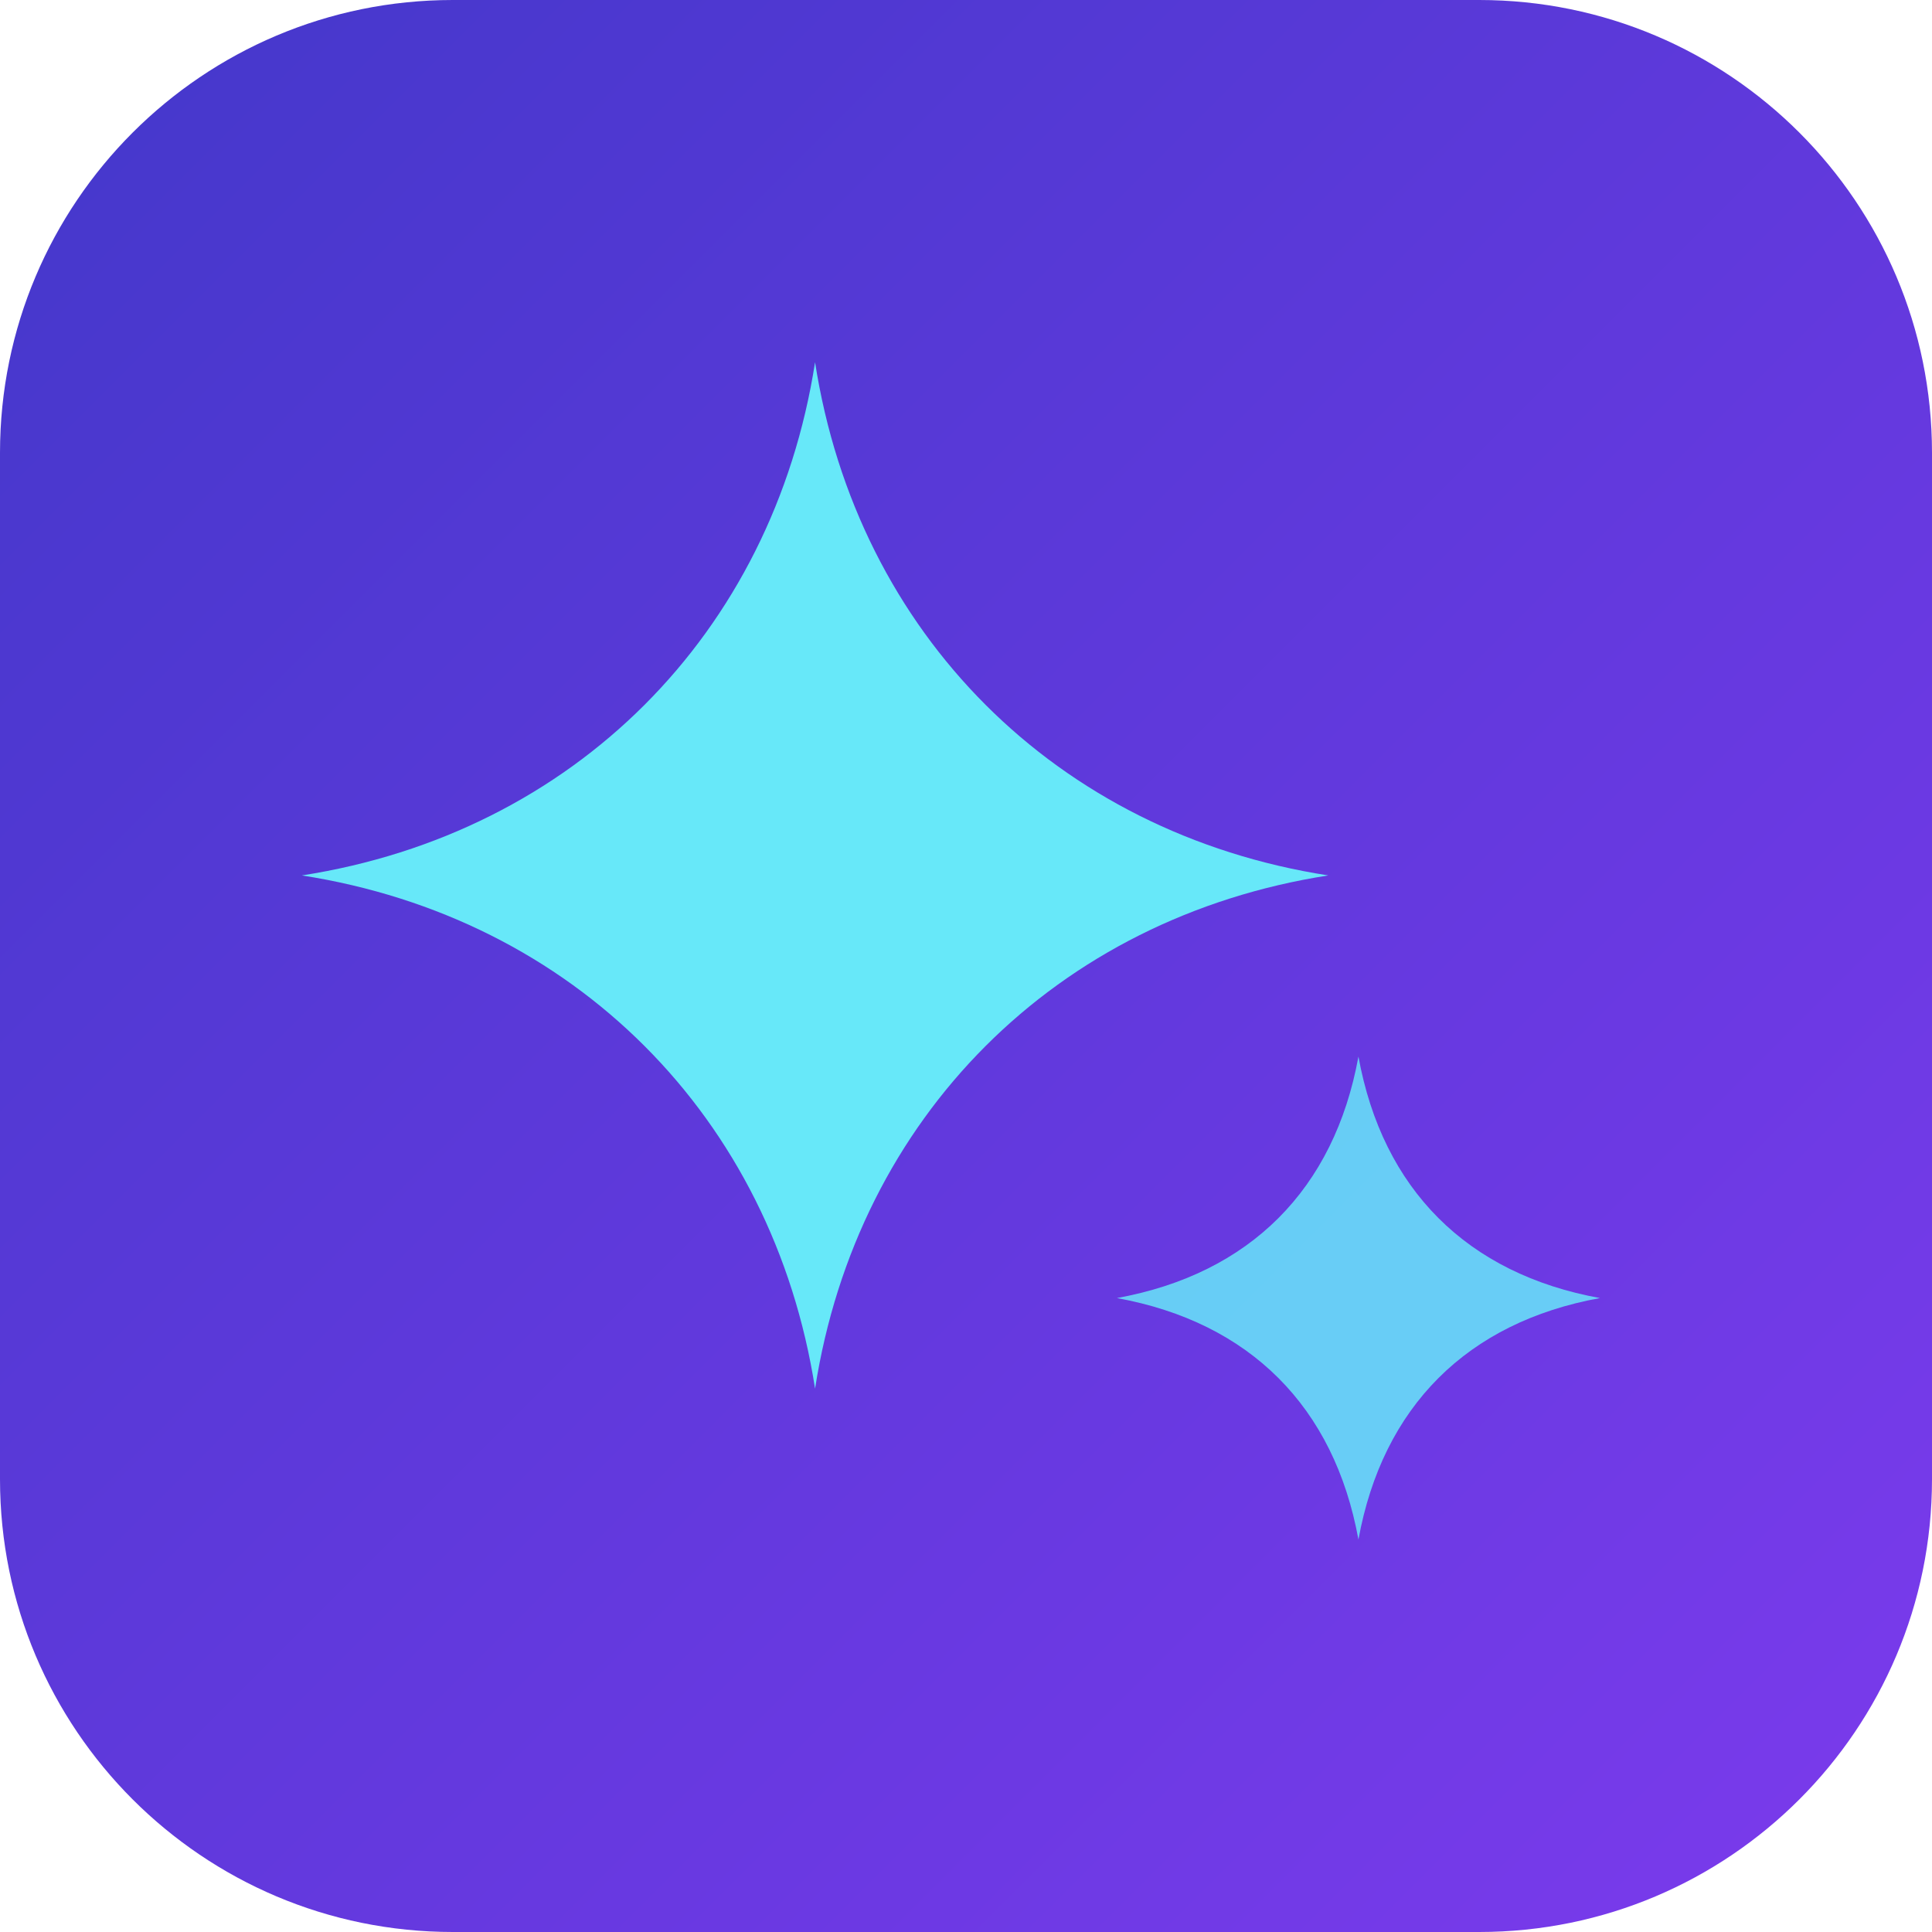
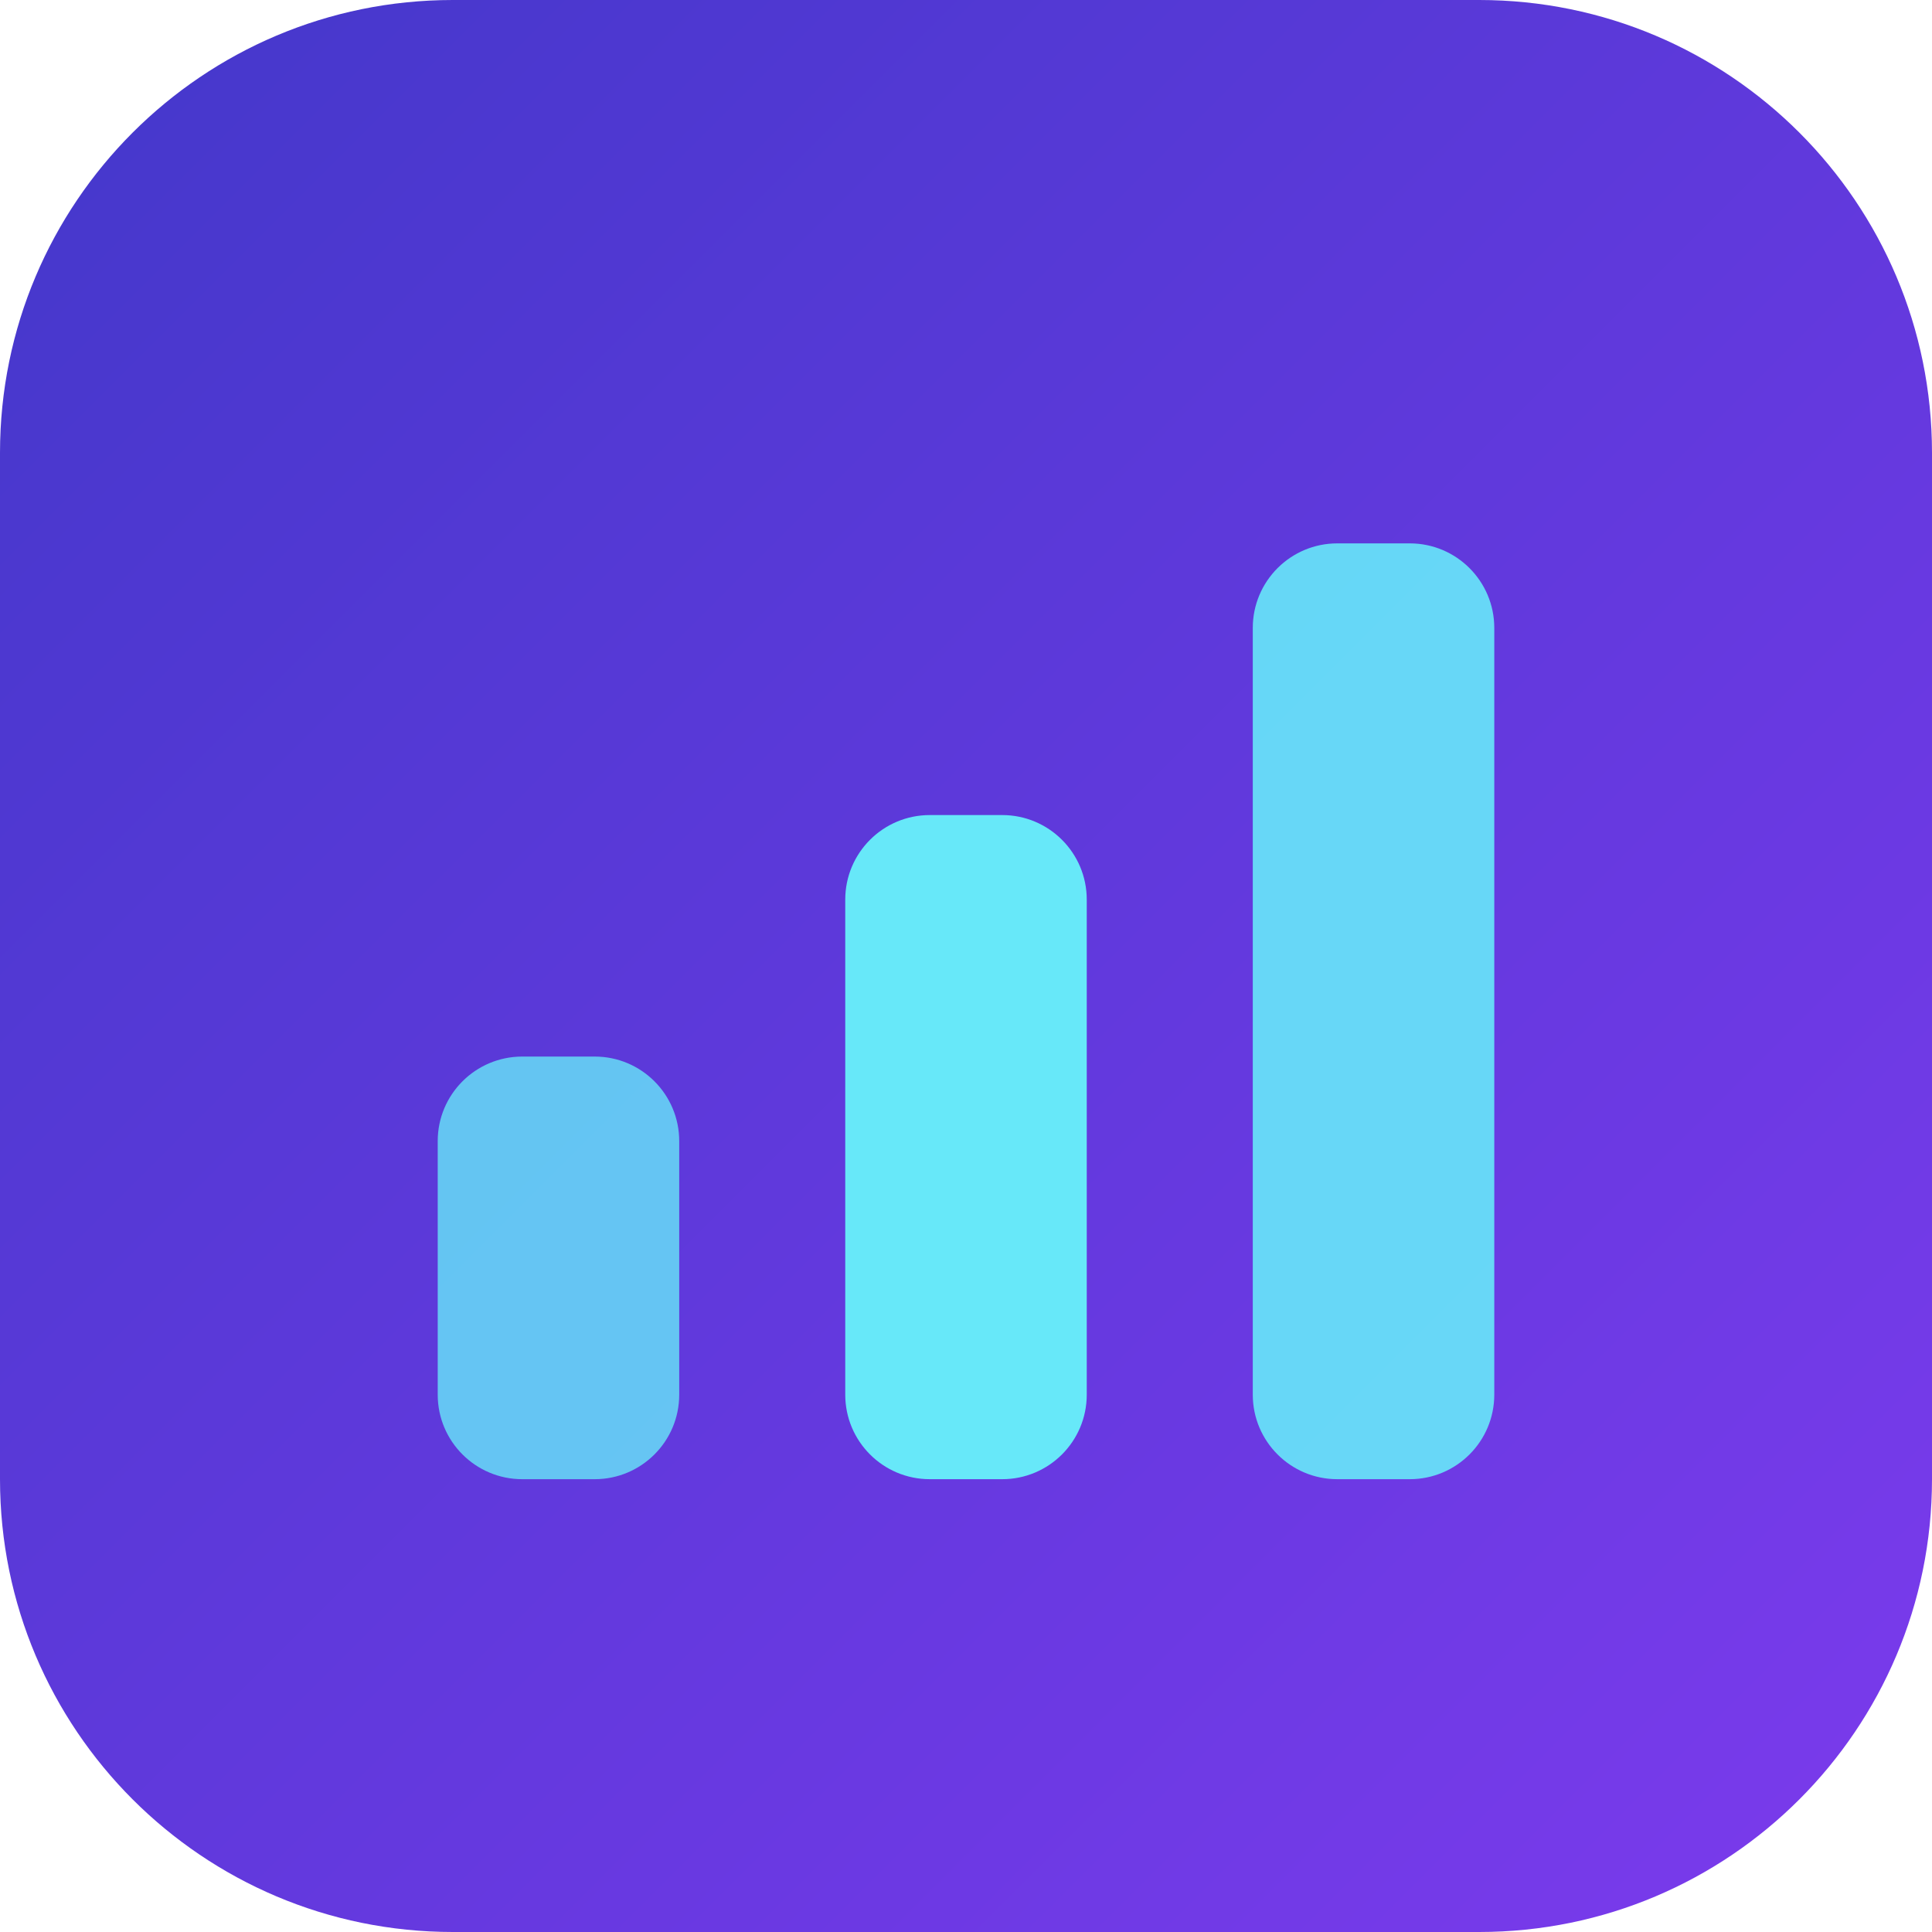
<svg xmlns="http://www.w3.org/2000/svg" viewBox="0 0 64 64" role="img" aria-labelledby="t">
  <defs>
    <linearGradient id="g" x1="0" y1="0" x2="1" y2="1">
      <stop offset="0" stop-color="#4338CA" />
      <stop offset="1" stop-color="#7C3AED" />
    </linearGradient>
  </defs>
  <rect width="64" height="64" rx="15" fill="url(#g)" />
  <g transform="translate(8 8) scale(2)" fill="#67E8F9">
-     <path d="M9.5 2c.7 4.5 4 7.8 8.5 8.5-4.5.7-7.8 4-8.5 8.5C8.8 14.5 5.5 11.2 1 10.5 5.5 9.8 8.8 6.5 9.5 2Z" />
-     <path d="M18.5 13.5c.4 2.2 1.8 3.6 4 4-2.2.4-3.6 1.8-4 4-.4-2.2-1.8-3.6-4-4 2.2-.4 3.6-1.8 4-4Z" opacity="0.85" />
+     <rect x="3.25" y="13.5" width="4" height="7" rx="1.4" opacity="0.8" />
+     <rect x="10" y="9.5" width="4" height="11" rx="1.4" />
+     <rect x="16.75" y="5" width="4" height="15.5" rx="1.4" opacity="0.9" />
  </g>
</svg>
